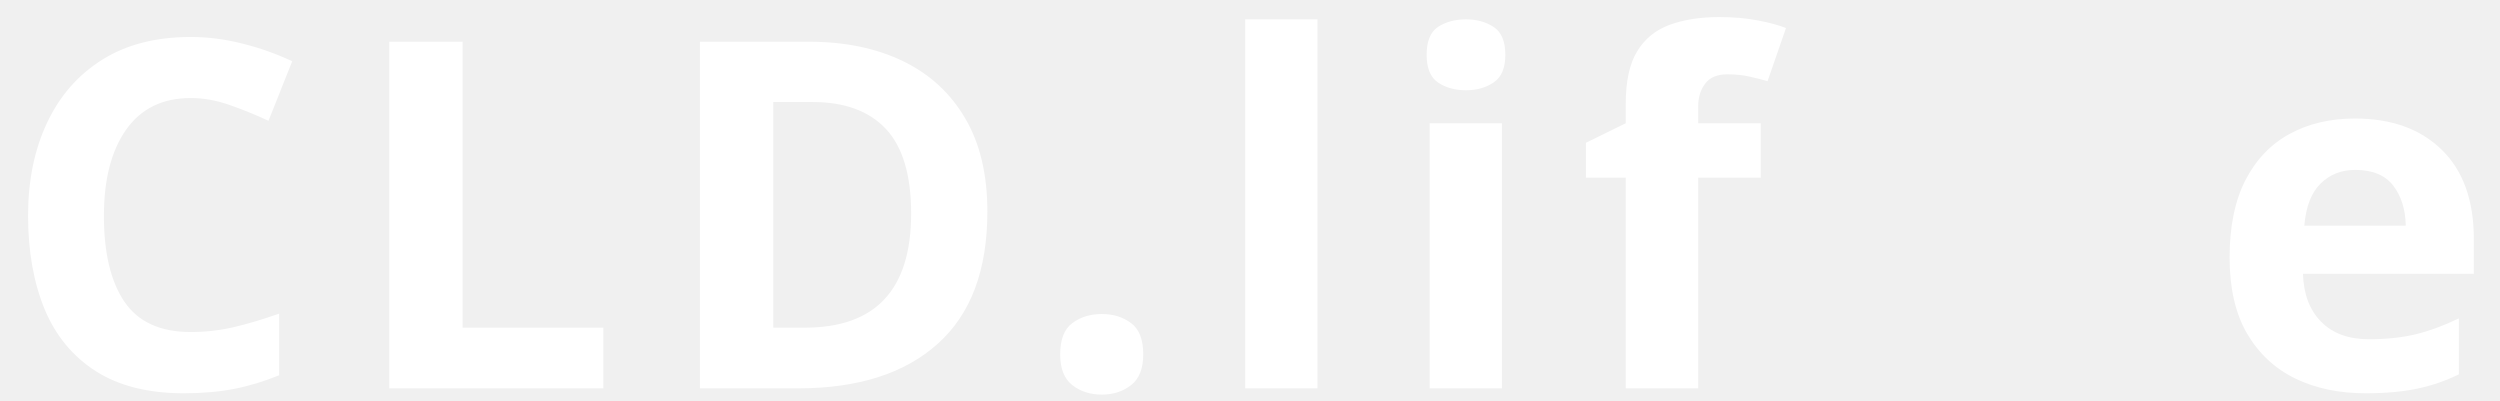
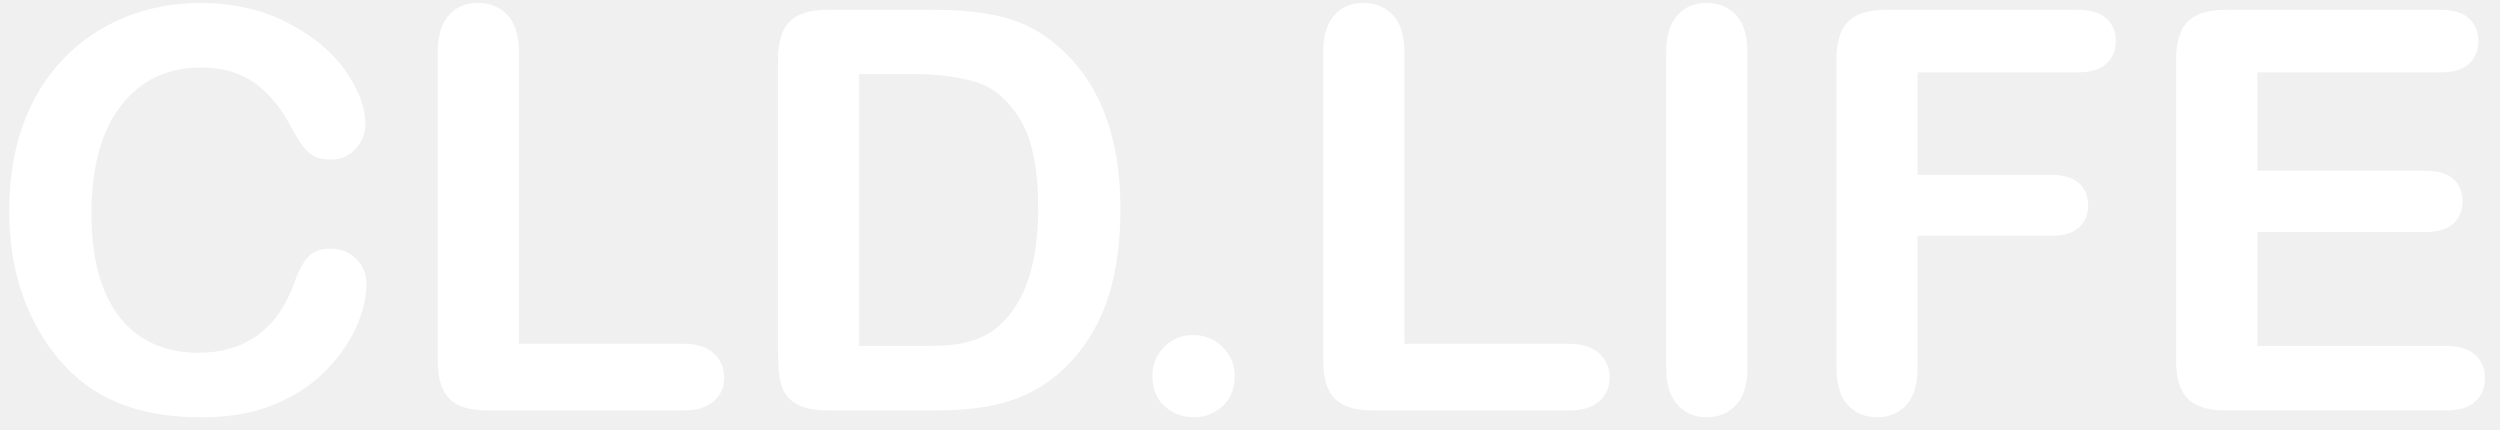
- <svg xmlns="http://www.w3.org/2000/svg" width="206" height="33" viewBox="0 0 206 33">
+ <svg xmlns="http://www.w3.org/2000/svg" width="134" height="23" viewBox="0 0 134 23">
  <g fill="none" fill-rule="evenodd">
-     <text font-family="Stencil Std" font-size="40" font-weight="bold" letter-spacing="3" fill="#fff">
-       <tspan x="0" y="32">CLD.lif</tspan>
-       <tspan x="181.92" y="32">e</tspan>
-     </text>
+     <path d="M19.64 15.218c0 .683-.17 1.423-.506 2.22-.337.795-.866 1.576-1.59 2.343-.722.767-1.645 1.39-2.768 1.868-1.123.48-2.43.718-3.925.718-1.132 0-2.162-.107-3.09-.322-.928-.215-1.77-.55-2.527-1.003-.757-.454-1.453-1.052-2.087-1.794-.567-.674-1.05-1.428-1.45-2.263-.4-.835-.7-1.726-.902-2.673-.2-.948-.3-1.954-.3-3.018 0-1.73.252-3.276.755-4.644.5-1.367 1.222-2.536 2.16-3.508.937-.972 2.035-1.71 3.295-2.22C7.965.414 9.308.16 10.733.16c1.74 0 3.287.346 4.644 1.04 1.357.693 2.397 1.55 3.12 2.57.723 1.02 1.084 1.985 1.084 2.893 0 .498-.175.938-.526 1.318-.352.382-.777.573-1.275.573-.557 0-.975-.132-1.253-.396-.278-.263-.59-.718-.93-1.362-.567-1.065-1.233-1.86-2-2.388-.766-.527-1.71-.79-2.834-.79-1.787 0-3.21.678-4.27 2.035-1.06 1.358-1.59 3.286-1.59 5.786 0 1.67.235 3.06.703 4.168.47 1.108 1.133 1.936 1.993 2.483.858.546 1.864.82 3.016.82 1.25 0 2.307-.31 3.172-.93.864-.62 1.516-1.532 1.955-2.733.186-.566.415-1.028.69-1.384.272-.357.712-.535 1.317-.535.518 0 .962.18 1.333.542.37.36.557.81.557 1.348zm8.173-12.422v15.63h8.82c.702 0 1.242.17 1.617.512.376.342.564.772.564 1.29 0 .527-.185.954-.556 1.28-.37.328-.913.492-1.626.492H26.13c-.948 0-1.63-.21-2.045-.63-.415-.42-.622-1.1-.622-2.036V2.796c0-.88.198-1.538.593-1.978.396-.44.916-.66 1.56-.66.655 0 1.184.218 1.59.653.405.436.607 1.097.607 1.986zM44.366.526h5.67c1.474 0 2.738.136 3.793.41 1.054.273 2.01.786 2.87 1.538 2.237 1.914 3.355 4.824 3.355 8.73 0 1.29-.113 2.466-.337 3.53-.225 1.065-.572 2.024-1.04 2.88-.47.853-1.07 1.617-1.802 2.29-.576.52-1.206.934-1.89 1.246-.683.313-1.418.533-2.204.66-.786.127-1.673.19-2.66.19h-5.668c-.79 0-1.387-.12-1.787-.36-.4-.238-.662-.575-.784-1.01-.122-.434-.183-.998-.183-1.692V3.19c0-.936.21-1.615.63-2.035.42-.42 1.1-.63 2.036-.63zm1.685 3.442v14.575h3.297c.722 0 1.29-.02 1.7-.06.41-.038.834-.135 1.273-.292.44-.155.82-.375 1.143-.658 1.455-1.23 2.183-3.35 2.183-6.357 0-2.12-.32-3.706-.96-4.76-.64-1.056-1.428-1.727-2.366-2.015-.937-.288-2.07-.432-3.398-.432h-2.87zm17.945 18.398c-.605 0-1.128-.195-1.567-.586-.44-.39-.66-.937-.66-1.64 0-.596.21-1.11.63-1.538.42-.43.938-.645 1.553-.645.616 0 1.14.212 1.576.637.434.425.652.94.652 1.546 0 .693-.218 1.237-.652 1.633-.435.395-.945.593-1.53.593zm11.28-19.57v15.63h8.818c.703 0 1.242.17 1.618.512.377.342.565.772.565 1.29 0 .527-.185.954-.556 1.28-.372.328-.914.492-1.627.492H73.59c-.947 0-1.63-.21-2.044-.63-.415-.42-.622-1.1-.622-2.036V2.796c0-.88.198-1.538.593-1.978.396-.44.916-.66 1.56-.66.654 0 1.184.218 1.59.653.405.436.607 1.097.607 1.986zm14.033 16.92V2.795c0-.88.2-1.538.6-1.978.4-.44.918-.66 1.553-.66.655 0 1.185.218 1.59.653.406.436.608 1.097.608 1.986v16.92c0 .888-.202 1.552-.608 1.99-.405.44-.935.66-1.59.66-.624 0-1.14-.222-1.544-.666-.406-.445-.608-1.106-.608-1.985zM111.354 3.88h-8.57v5.493h7.163c.664 0 1.16.15 1.487.447.327.298.49.696.49 1.194s-.165.893-.497 1.186c-.332.293-.825.44-1.48.44h-7.163v7.075c0 .898-.202 1.565-.608 2-.405.434-.925.65-1.56.65-.644 0-1.17-.22-1.574-.658-.406-.44-.608-1.103-.608-1.992V3.19c0-.624.092-1.134.278-1.53.185-.395.476-.683.87-.864.397-.18.902-.27 1.518-.27h10.254c.693 0 1.208.153 1.545.46.336.308.504.71.504 1.21 0 .507-.168.915-.505 1.222-.338.308-.853.462-1.546.462zm19.438 0h-9.8v5.273h9.024c.664 0 1.16.15 1.486.447.328.298.49.69.49 1.18 0 .488-.16.886-.482 1.193-.323.308-.82.462-1.494.462h-9.024v6.108h10.137c.683 0 1.198.16 1.544.476.347.316.52.74.52 1.266 0 .508-.173.92-.52 1.238-.346.317-.86.476-1.545.476h-11.822c-.948 0-1.63-.21-2.044-.63-.415-.42-.622-1.1-.622-2.036V3.19c0-.624.092-1.134.278-1.53.185-.395.476-.683.872-.864.395-.18.9-.27 1.516-.27h11.484c.693 0 1.208.153 1.545.46.337.308.506.71.506 1.21 0 .507-.17.915-.506 1.222-.337.308-.852.462-1.545.462z" fill="#fff" />
  </g>
</svg>
